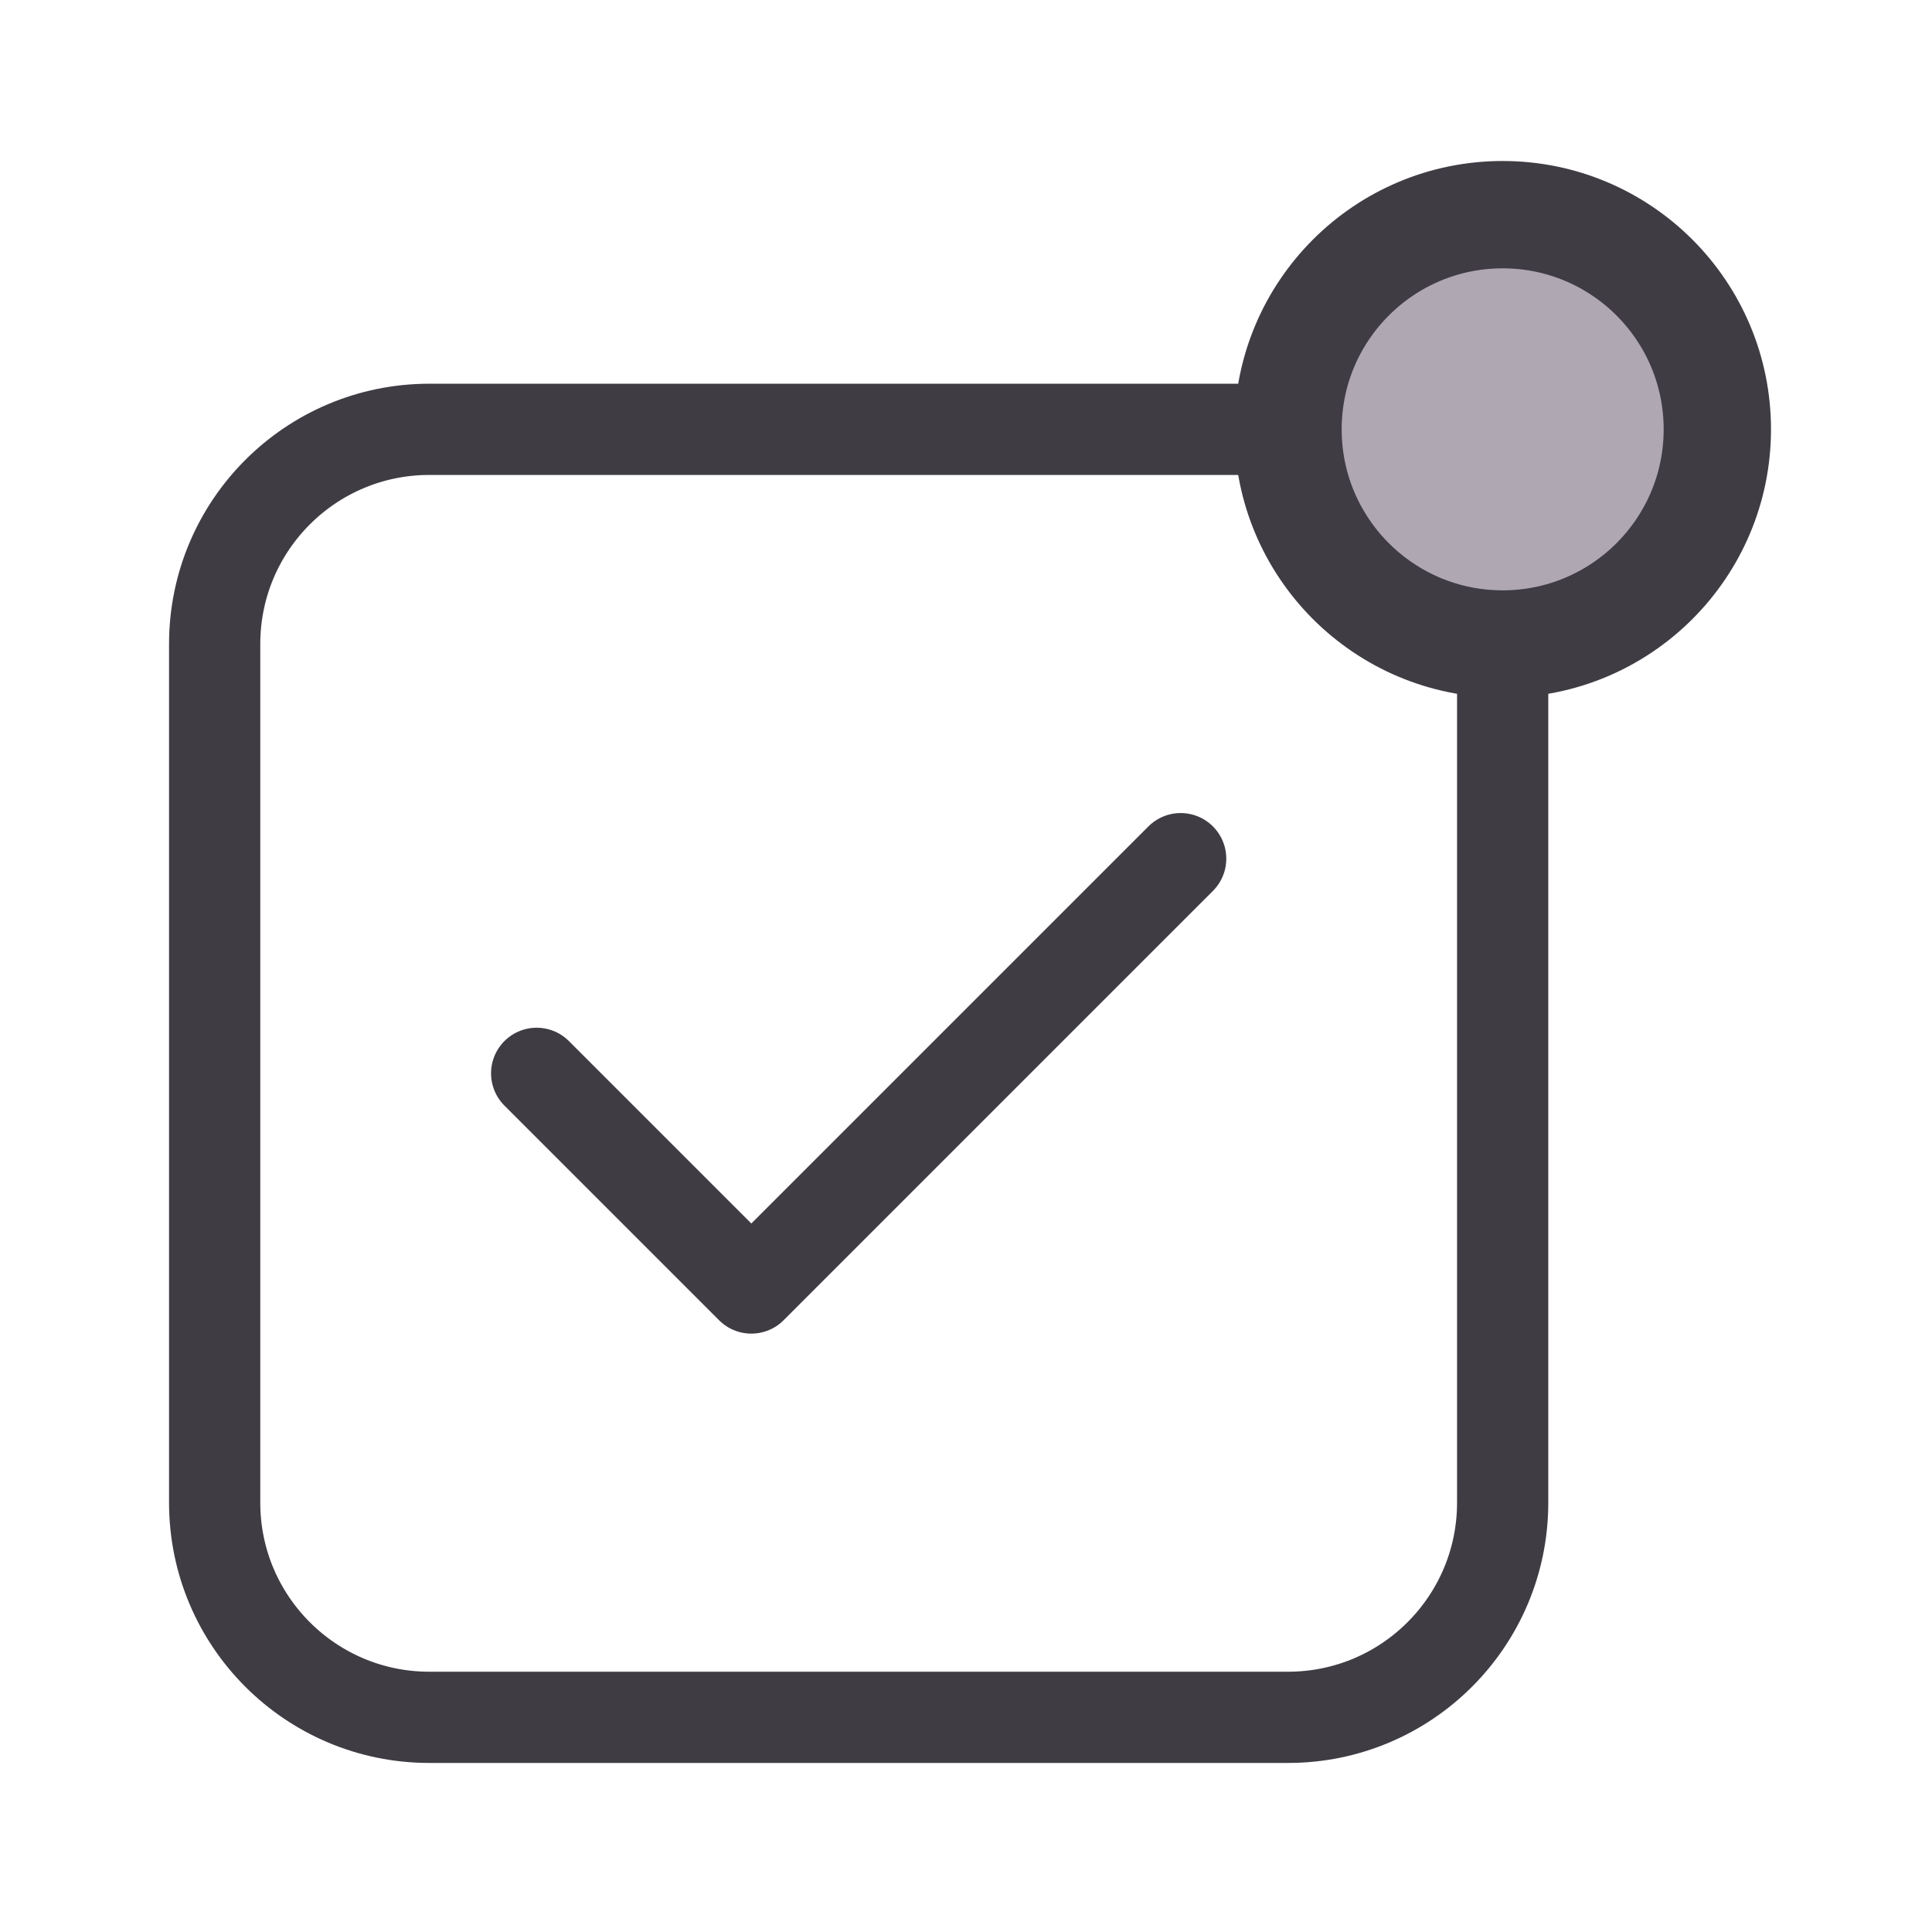
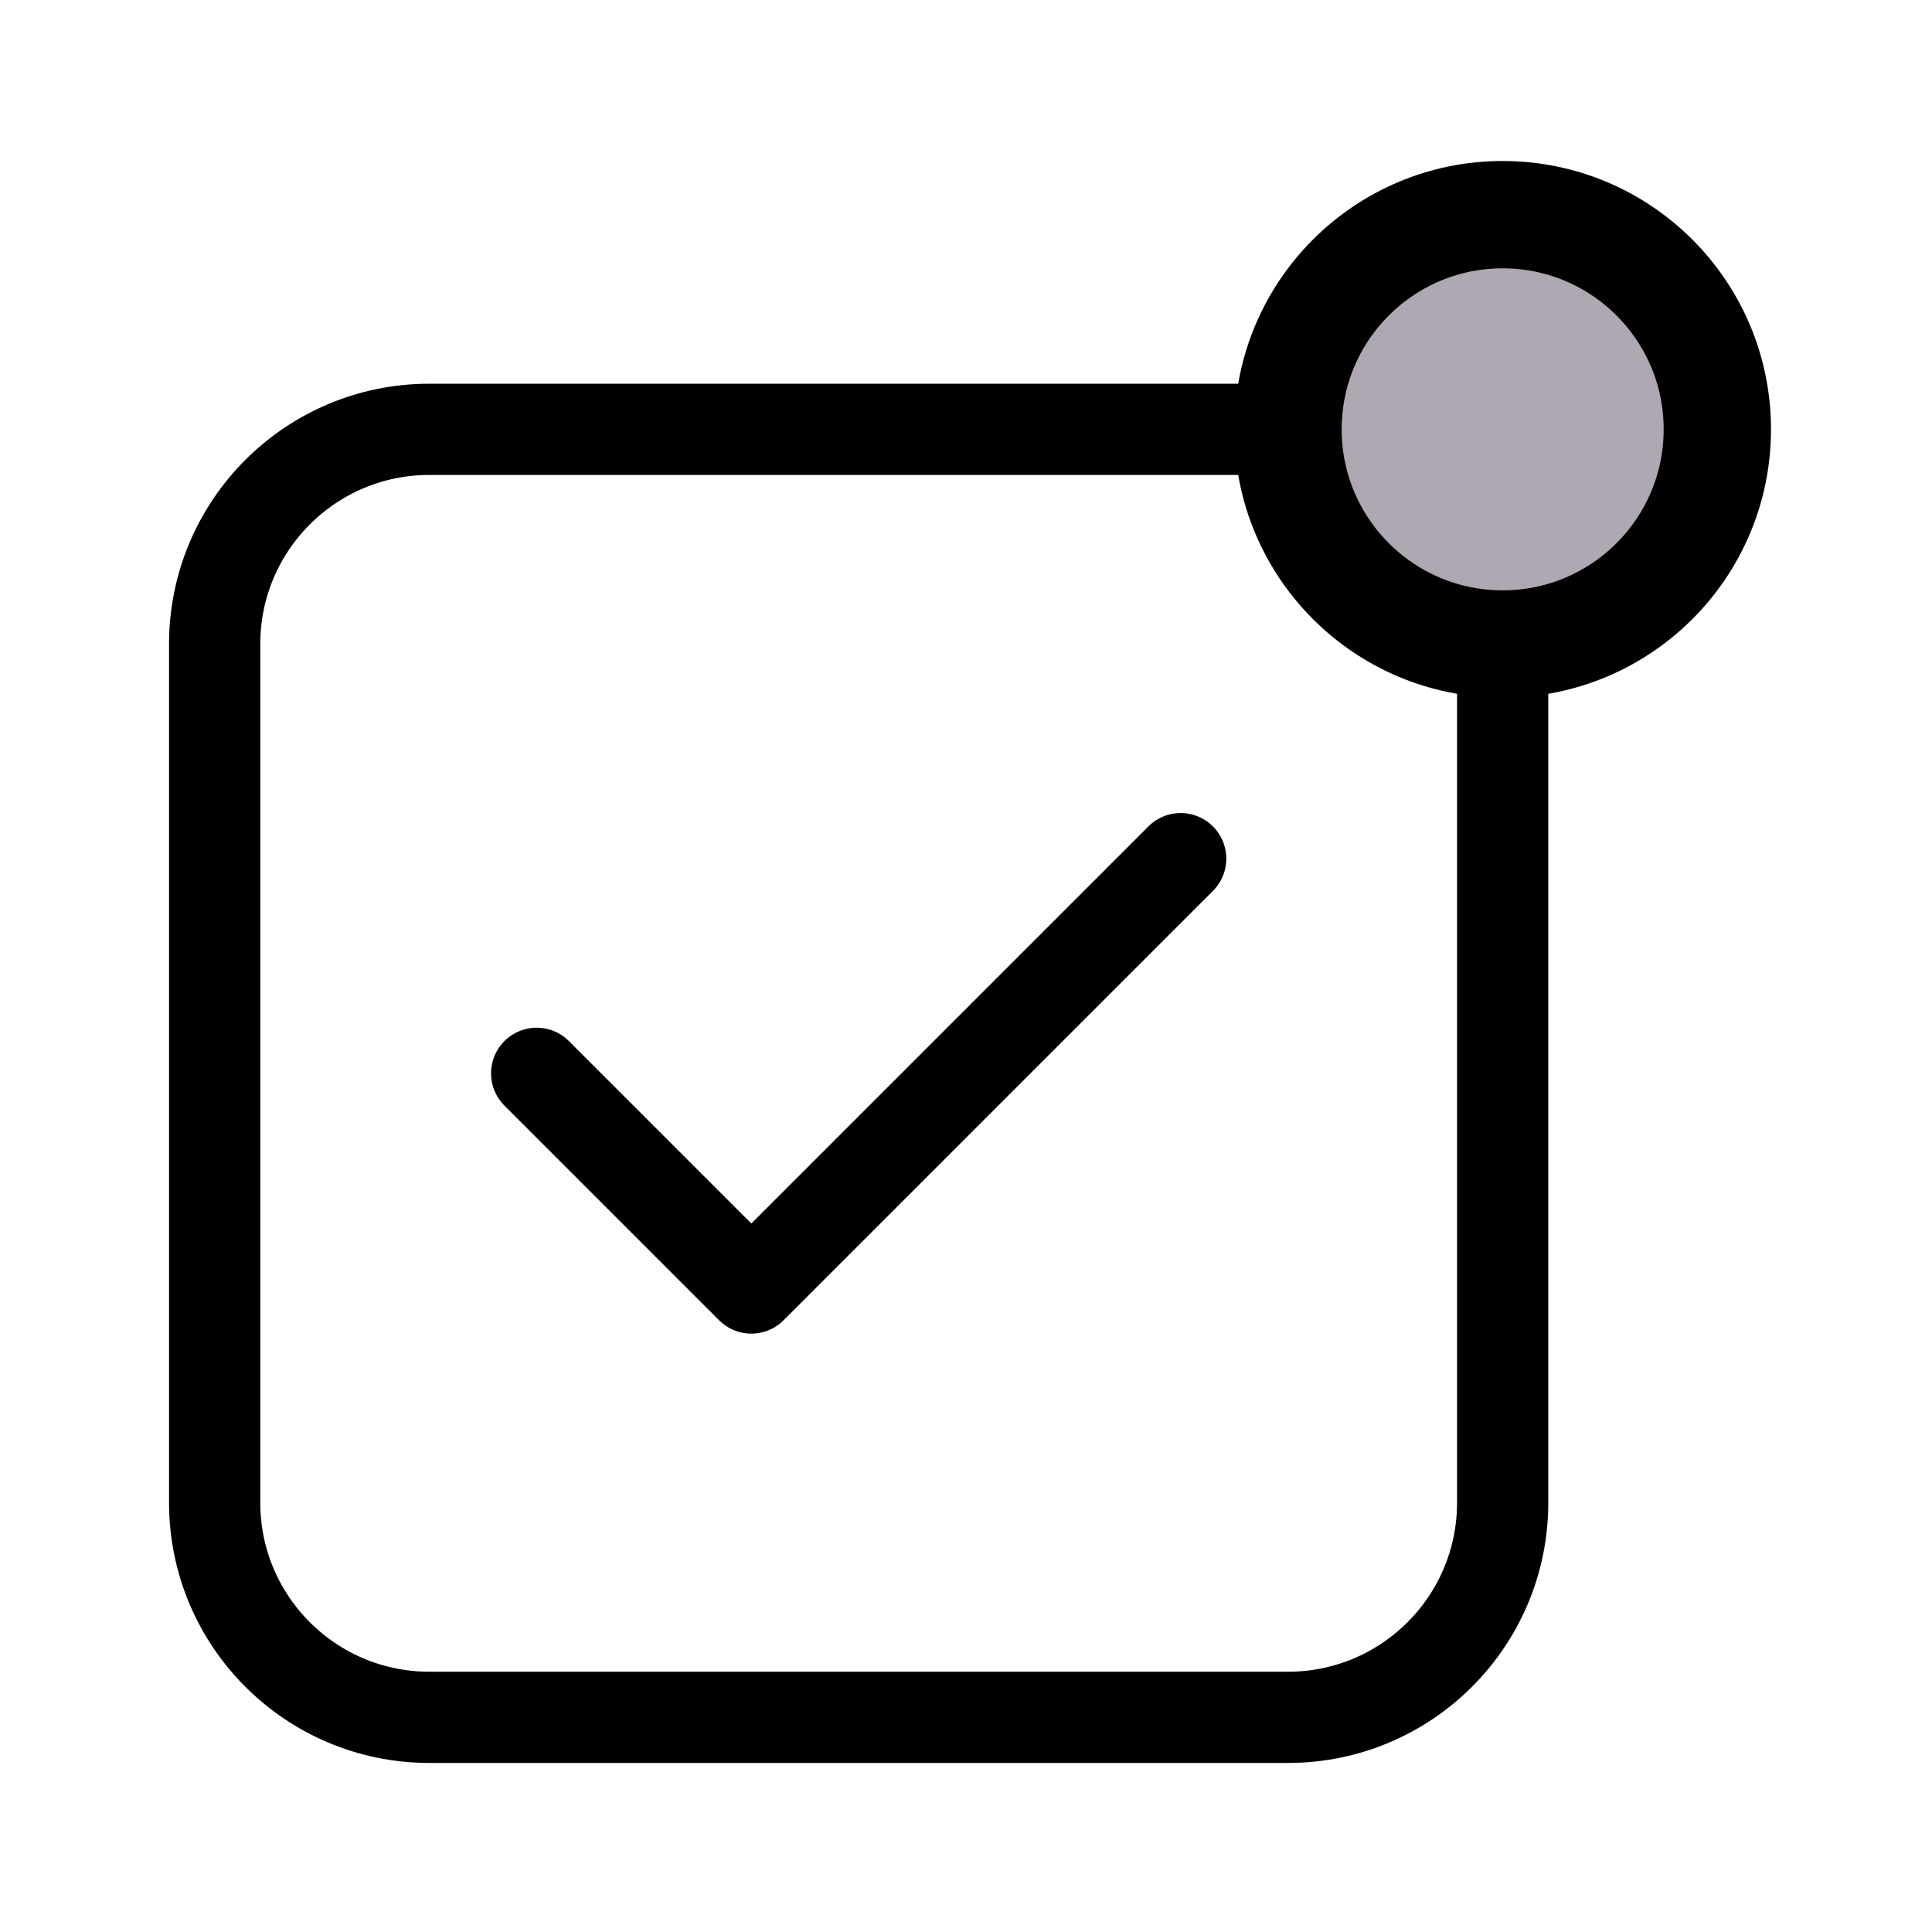
<svg xmlns="http://www.w3.org/2000/svg" width="36" height="36" viewBox="0 0 36 36" fill="none">
-   <rect x="4" y="8" width="24" height="24" rx="4" stroke="#3F3C44" stroke-width="1.7" stroke-linecap="round" stroke-linejoin="round" />
-   <circle cx="28" cy="8" r="4" fill="#AFA7B1" stroke="#3F3C44" stroke-width="2" />
-   <path d="M10 20L14 24L22 16" stroke="#3F3C44" stroke-width="1.7" stroke-linecap="round" stroke-linejoin="round" />
+   <rect x="4" y="8" width="24" height="24" rx="4" stroke="currentColor" stroke-width="1.7" stroke-linecap="round" stroke-linejoin="round" />
+   <circle cx="28" cy="8" r="4" fill="#AFA7B1" stroke="currentColor" stroke-width="2" />
+   <path d="M10 20L14 24L22 16" stroke="currentColor" stroke-width="1.7" stroke-linecap="round" stroke-linejoin="round" />
</svg>
